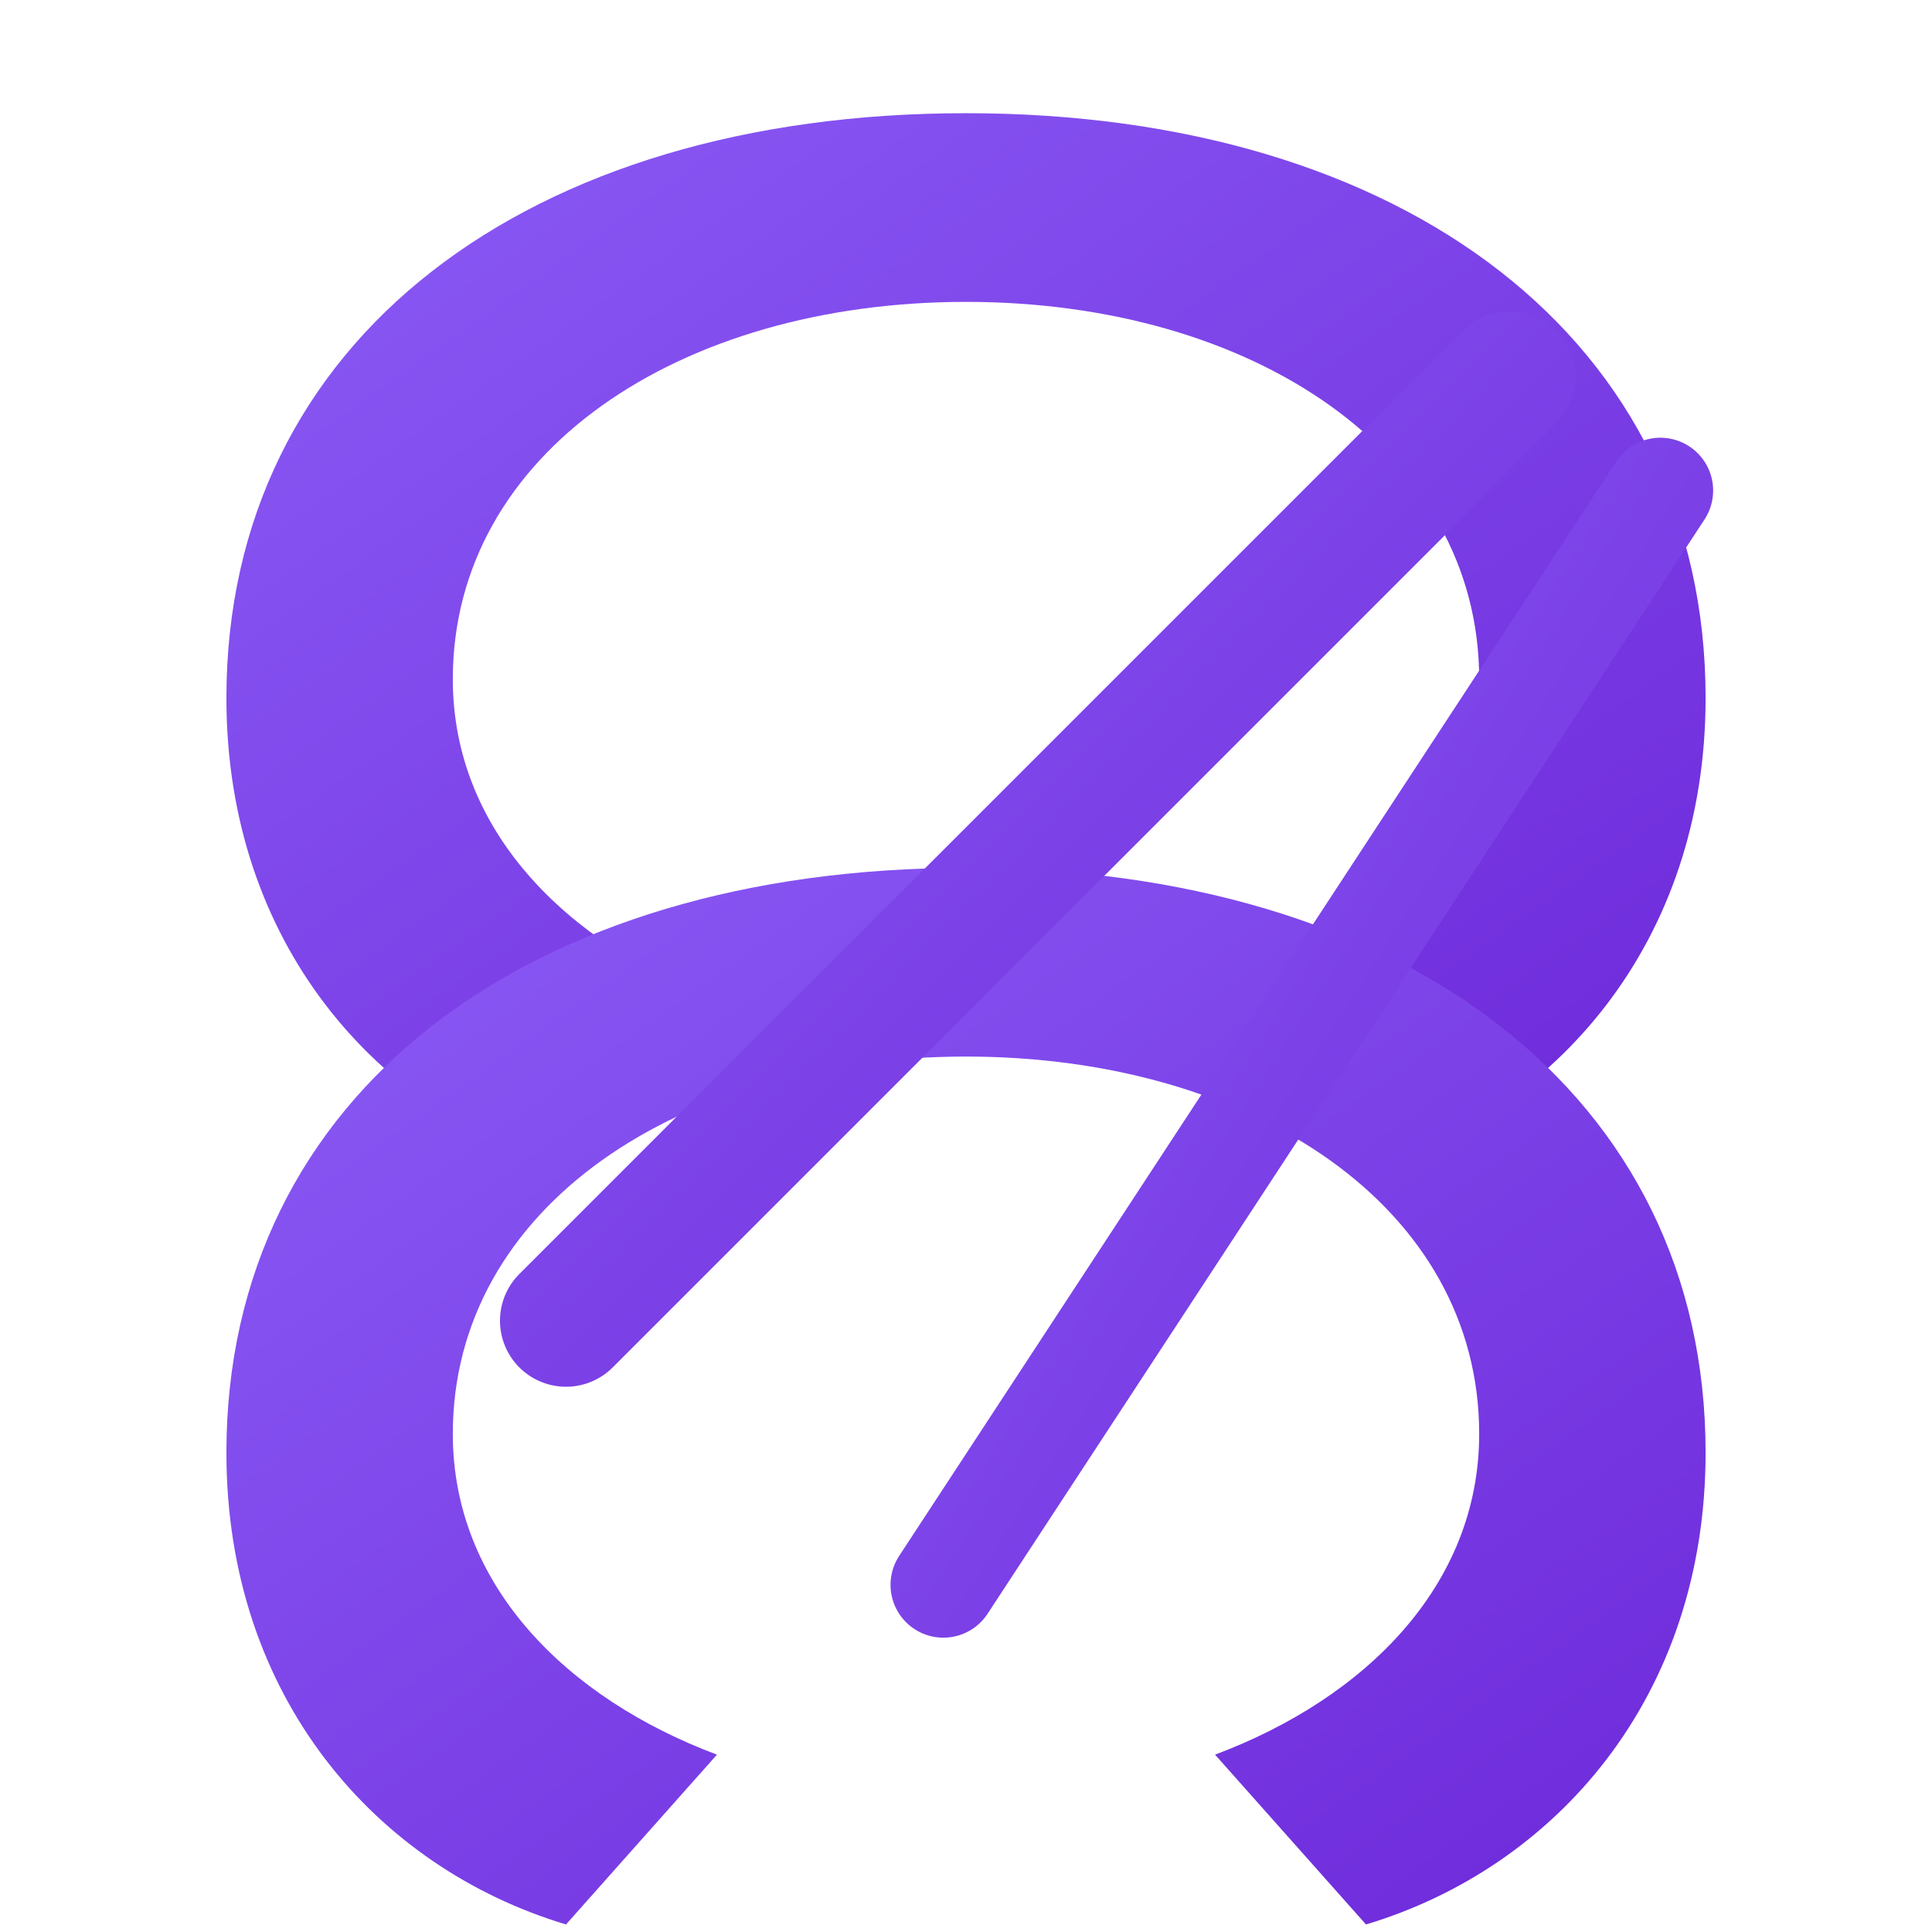
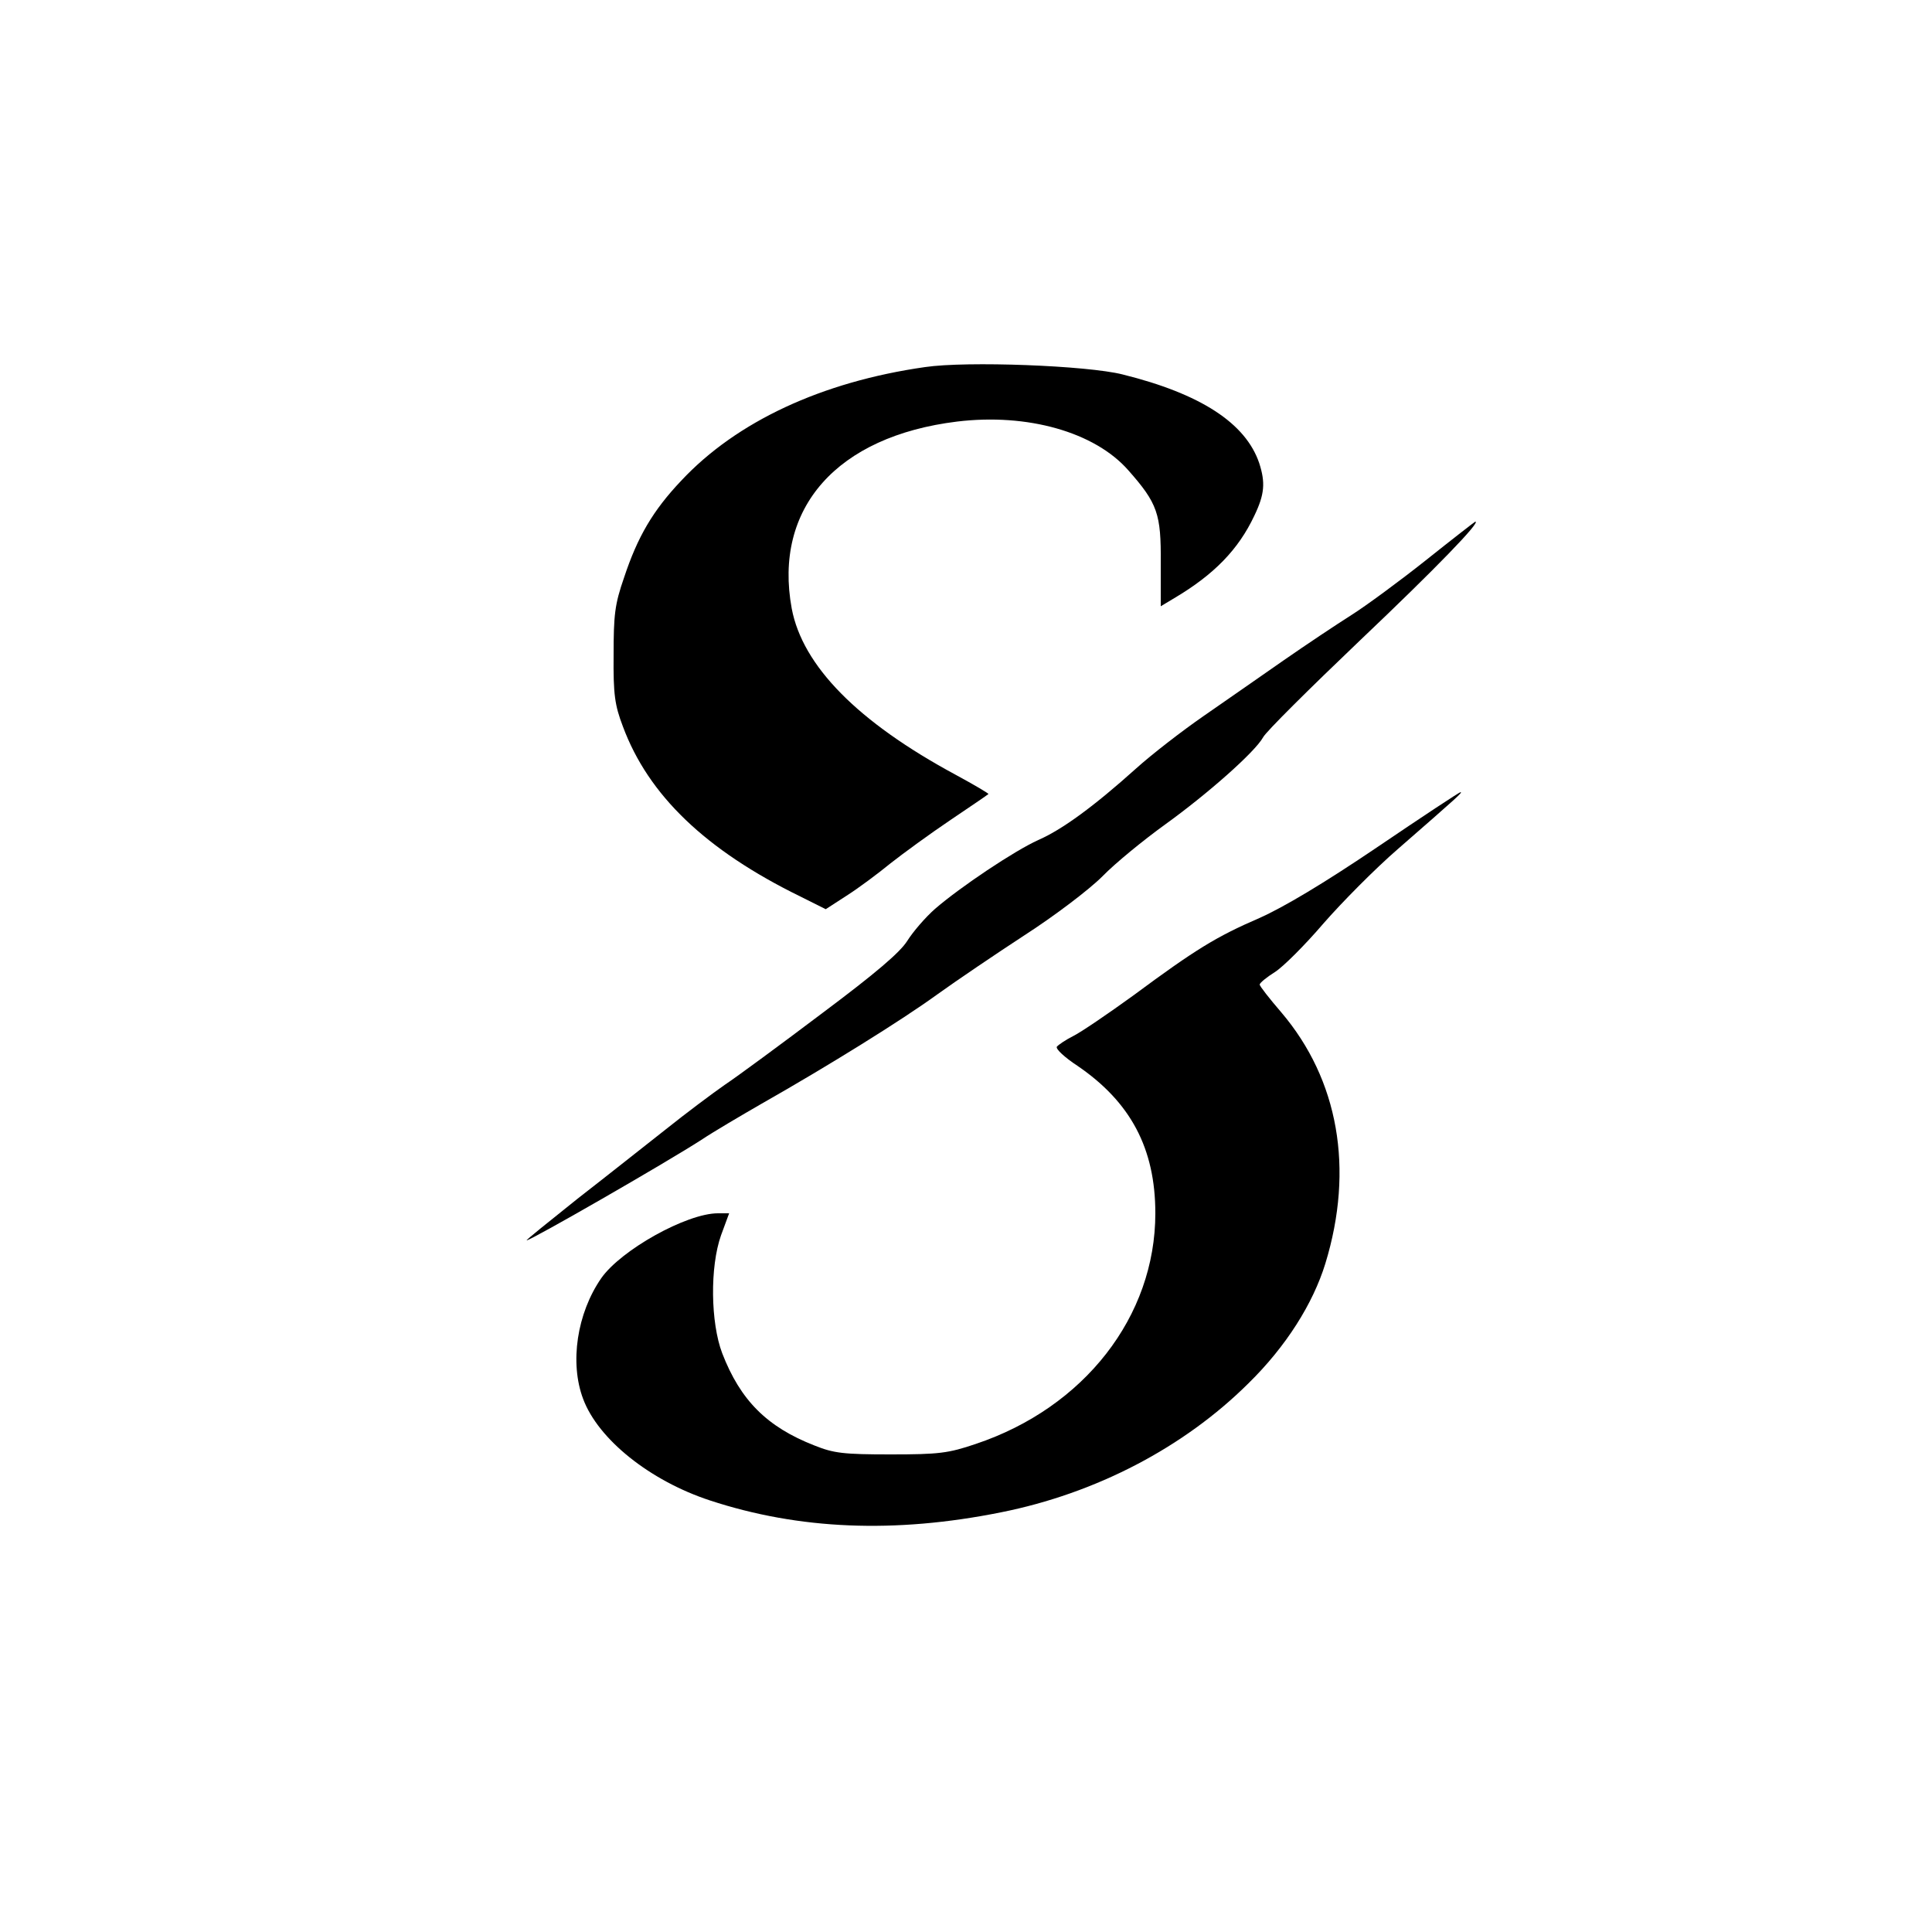
- <svg xmlns="http://www.w3.org/2000/svg" viewBox="0 0 512 512">
-   <defs>
-     <linearGradient id="purpleGradient" x1="0%" y1="0%" x2="100%" y2="100%">
-       <stop offset="0%" style="stop-color:#8b5cf6;stop-opacity:1" />
-       <stop offset="100%" style="stop-color:#6d28d9;stop-opacity:1" />
-     </linearGradient>
-   </defs>
-   <path d="M 256 80 C 180 80 120 120 120 180 C 120 220 150 250 190 265 L 150 310 C 100 295 60 250 60 185 C 60 90 140 30 256 30 C 372 30 452 90 452 185 C 452 250 412 295 362 310 L 322 265 C 362 250 392 220 392 180 C 392 120 332 80 256 80 Z" fill="url(#purpleGradient)" />
-   <path d="M 256 280 C 332 280 392 320 392 380 C 392 420 362 450 322 465 L 362 510 C 412 495 452 450 452 385 C 452 290 372 230 256 230 C 140 230 60 290 60 385 C 60 450 100 495 150 510 L 190 465 C 150 450 120 420 120 380 C 120 320 180 280 256 280 Z" fill="url(#purpleGradient)" />
-   <line x1="400" y1="100" x2="150" y2="350" stroke="url(#purpleGradient)" stroke-width="35" stroke-linecap="round" />
-   <line x1="440" y1="130" x2="250" y2="420" stroke="url(#purpleGradient)" stroke-width="28" stroke-linecap="round" />
+ <svg xmlns="http://www.w3.org/2000/svg" version="1.0" width="500pt" height="500pt" viewBox="0 0 500 500" preserveAspectRatio="xMidYMid meet">
+   <g transform="translate(0,500) scale(0.1,-0.1)" fill="#000000" stroke="none">
+     <path d="M2394 4050 c-267 -38 -488 -141 -631 -294 -73 -77 -113 -145 -148 -251 -24 -69 -27 -96 -27 -200 -1 -102 3 -130 24 -185 66 -178 214 -320 459 -440 l66 -33 54 35 c30 19 81 57 114 84 33 26 103 77 155 112 52 35 96 65 98 67 2 1 -37 24 -85 50 -254 137 -396 282 -424 430 -48 260 117 446 428 484 182 22 356 -27 443 -126 76 -86 85 -113 84 -240 l0 -112 35 21 c103 61 166 126 207 213 27 56 29 86 13 136 -35 104 -152 180 -354 230 -91 23 -403 35 -511 19z" />
+     <path d="M3690 3550 c-68 -54 -155 -118 -193 -142 -38 -24 -116 -76 -175 -117 -59 -41 -152 -106 -207 -144 -55 -38 -134 -99 -175 -136 -108 -97 -191 -158 -253 -185 -62 -28 -201 -121 -267 -178 -25 -22 -57 -59 -72 -83 -19 -30 -81 -83 -220 -187 -106 -80 -220 -164 -253 -186 -33 -23 -101 -74 -151 -114 -51 -40 -153 -121 -229 -180 -75 -60 -135 -108 -132 -108 11 0 359 200 452 260 33 22 103 63 155 93 176 100 364 217 455 283 50 36 152 105 227 154 76 49 166 117 201 152 34 35 108 95 162 134 111 80 233 188 254 226 7 14 120 126 250 250 198 188 315 309 299 308 -1 0 -59 -45 -128 -100z" />
+     <path d="M3565 2808 c-139 -94 -243 -156 -306 -184 -111 -48 -165 -81 -327 -201 -65 -47 -134 -94 -154 -104 -20 -10 -39 -23 -43 -28 -3 -6 21 -28 53 -49 138 -94 202 -214 202 -382 0 -267 -184 -503 -465 -597 -71 -24 -95 -27 -220 -27 -122 0 -147 3 -197 23 -123 48 -192 117 -239 239 -30 79 -32 223 -3 305 l21 57 -29 0 c-81 0 -251 -95 -302 -168 -63 -91 -82 -219 -47 -312 39 -105 173 -212 328 -263 231 -76 479 -86 753 -31 246 49 474 168 641 334 97 95 167 206 199 310 75 245 34 476 -114 650 -31 36 -56 68 -56 72 0 4 18 19 39 32 22 14 78 70 126 126 48 55 134 142 193 193 157 137 167 146 162 147 -3 0 -100 -64 -215 -142z" />
+   </g>
</svg>
